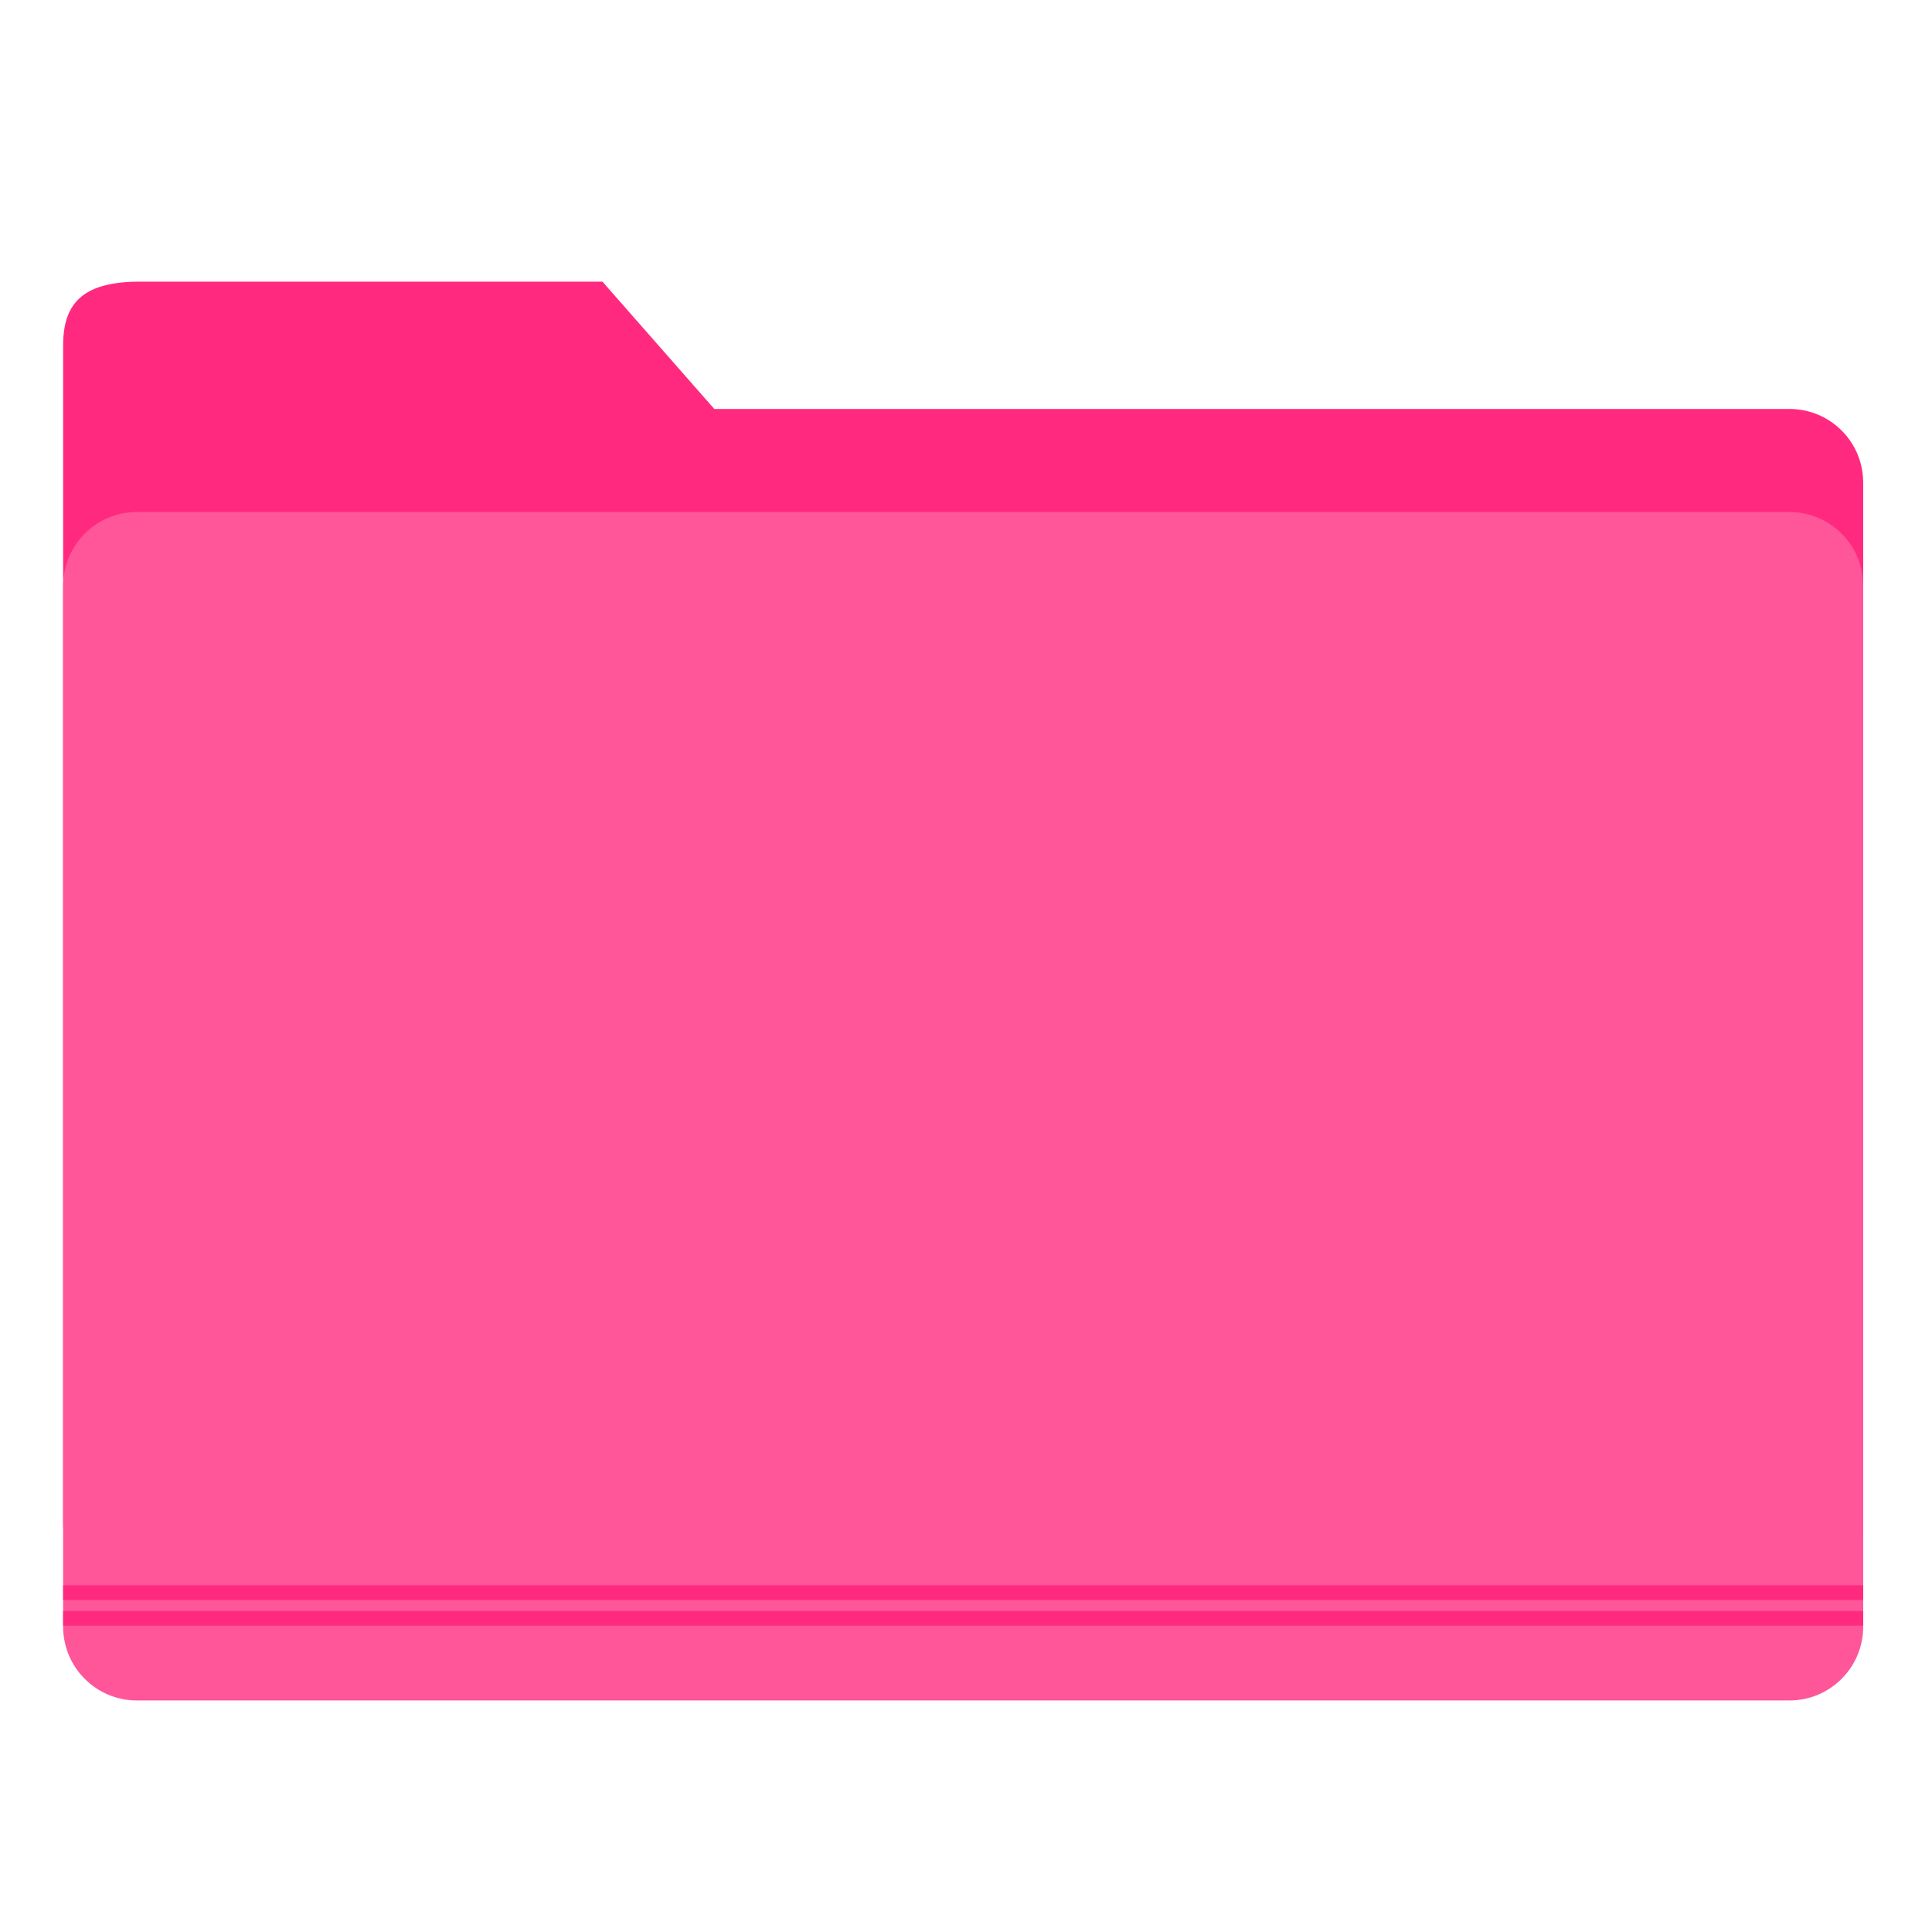
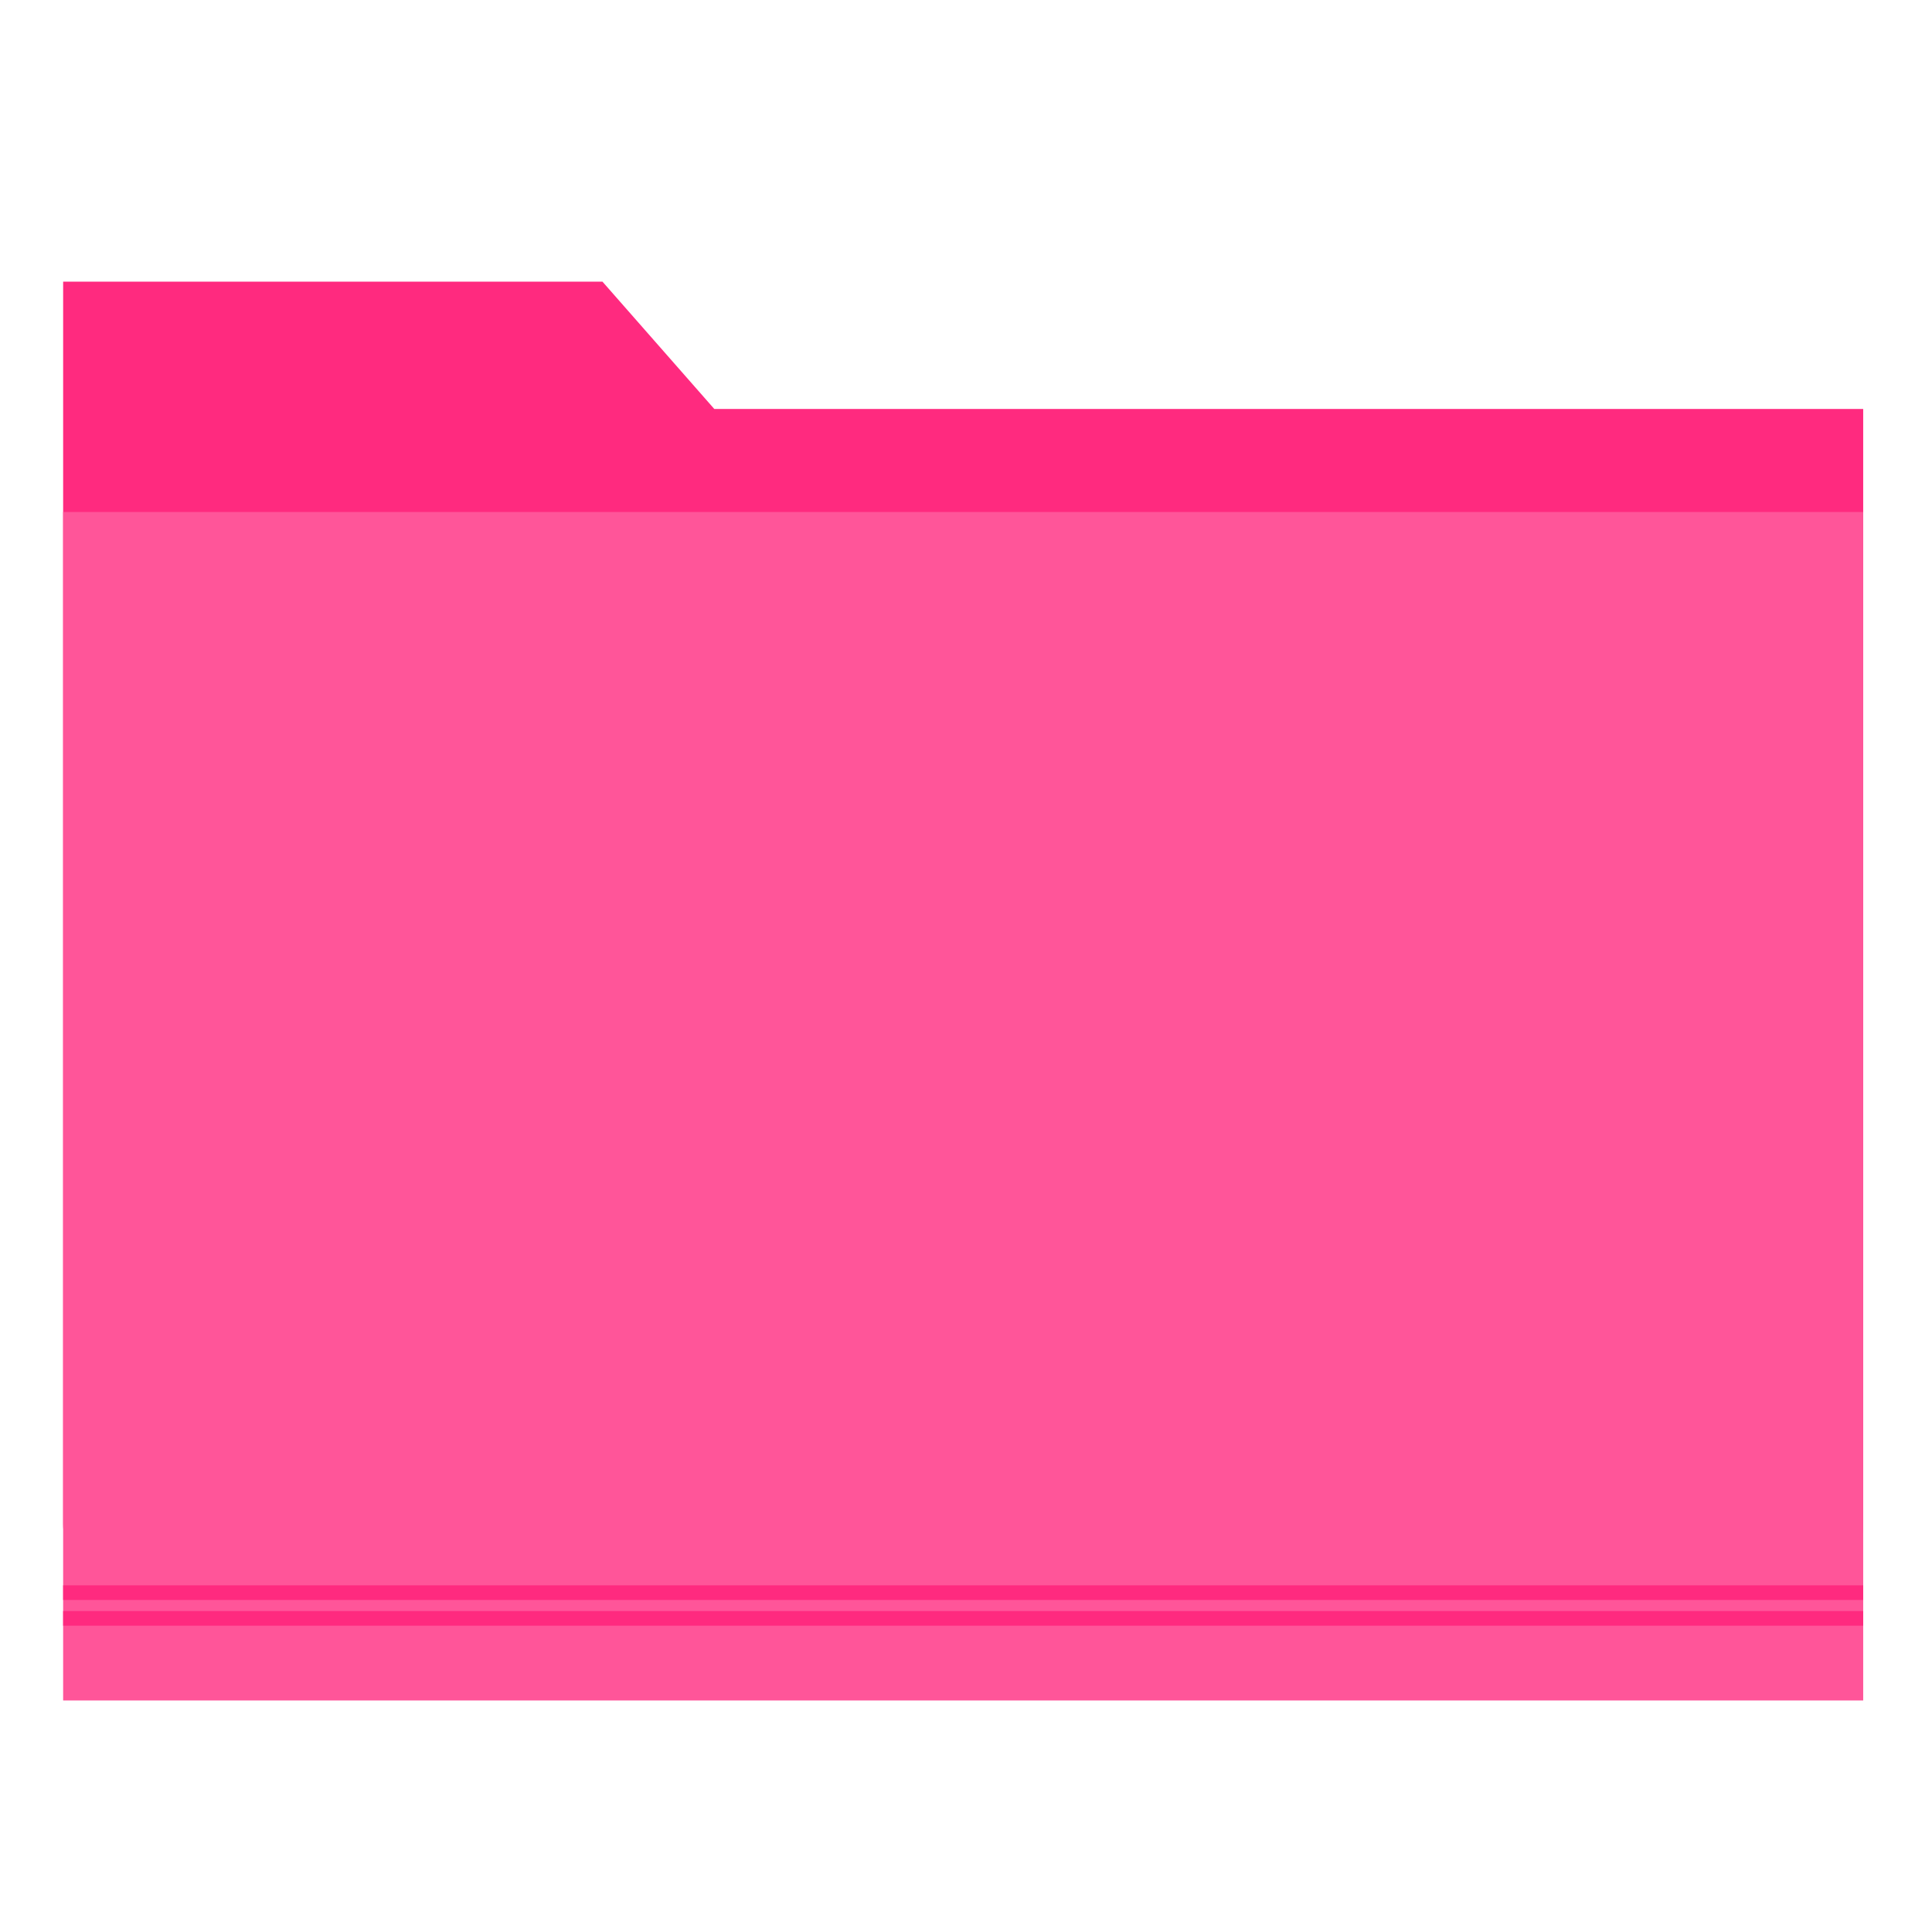
<svg xmlns="http://www.w3.org/2000/svg" width="512" height="512" id="svg2" version="1.1">
  <defs id="defs4" />
  <g id="layer1" transform="translate(0,-540.3622)">
-     <g id="g4155">
-       <path id="rect4150" d="m 36.291,615.006 123.371,0 29.63,33.733 284.917,0 c 10.835,0 19.558,8.723 19.558,19.558 l 0,275.841 c 0,10.835 -8.723,19.558 -19.558,19.558 l -437.917,0 c -10.835,0 -19.558,-8.723 -19.558,-19.558 l 0,-312.255 c 0,-10.835 4.892,-16.681 19.558,-16.877 z" style="opacity:1;fill:#ff2a7f;fill-opacity:1;stroke:none;stroke-width:0.5;stroke-linecap:round;stroke-miterlimit:4;stroke-dasharray:none;stroke-opacity:1" />
-       <rect ry="19.558" y="676.049" x="16.733" height="314.957" width="477.033" id="rect3348" style="opacity:1;fill:#ff5599;fill-opacity:1;stroke:none;stroke-width:0.5;stroke-linecap:round;stroke-miterlimit:4;stroke-dasharray:none;stroke-opacity:1" />
+     <g id="g4143">
+       <path id="rect4150" d="m 36.291,615.006 123.371,2.4e-4 29.63,33.733 284.917,7e-5 19.558,0 0,295.399 c 0,10.835 -8.723,19.558 -19.558,19.558 l -437.917,0 c -10.835,0 -19.558,-8.723 -19.558,-19.558 l 0,-329.132 z" style="opacity:1;fill:#ff2a7f;fill-opacity:1;stroke:none;stroke-width:0.5;stroke-linecap:round;stroke-miterlimit:4;stroke-dasharray:none;stroke-opacity:1" />
+       <path id="rect3348" d="m 16.733,676.049 477.033,0 0,314.957 -477.033,0 z" style="opacity:1;fill:#ff5599;fill-opacity:1;stroke:none;stroke-width:0.5;stroke-linecap:round;stroke-miterlimit:4;stroke-dasharray:none;stroke-opacity:1" />
      <path id="rect4153" d="m 16.732,967.311 0,3.877 477.03,0 0,-3.877 -477.03,0 z" style="opacity:1;fill:#ff2a7f;fill-opacity:1;stroke:none;stroke-width:0.5;stroke-linecap:round;stroke-miterlimit:4;stroke-dasharray:none;stroke-opacity:1" />
      <path style="opacity:1;fill:#ff2a7f;fill-opacity:1;stroke:none;stroke-width:0.5;stroke-linecap:round;stroke-miterlimit:4;stroke-dasharray:none;stroke-opacity:1" d="m 16.732,960.49 0,3.877 477.03,0 0,-3.877 -477.03,0 z" id="path4159" />
    </g>
  </g>
</svg>
